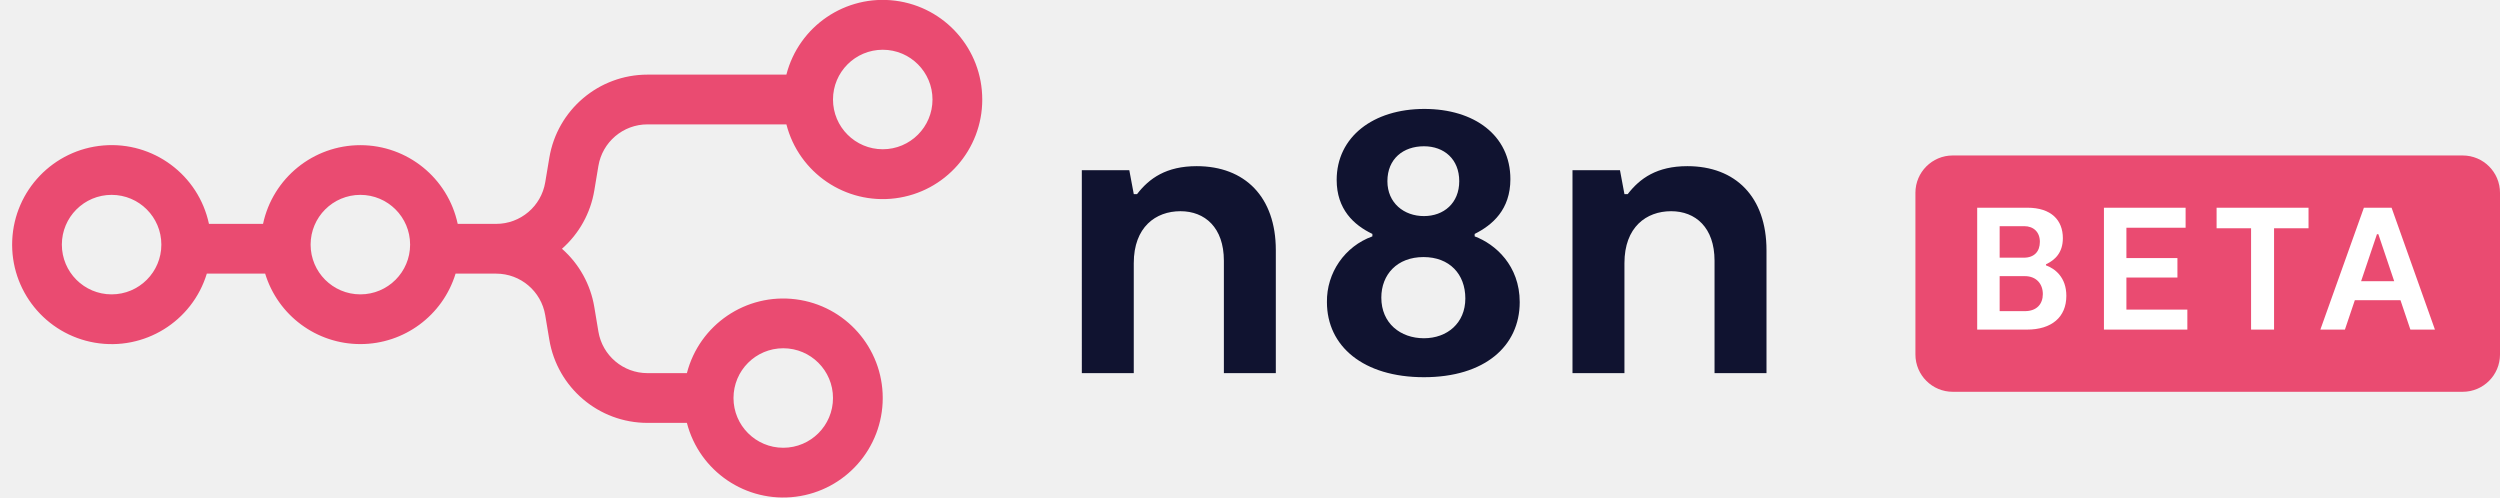
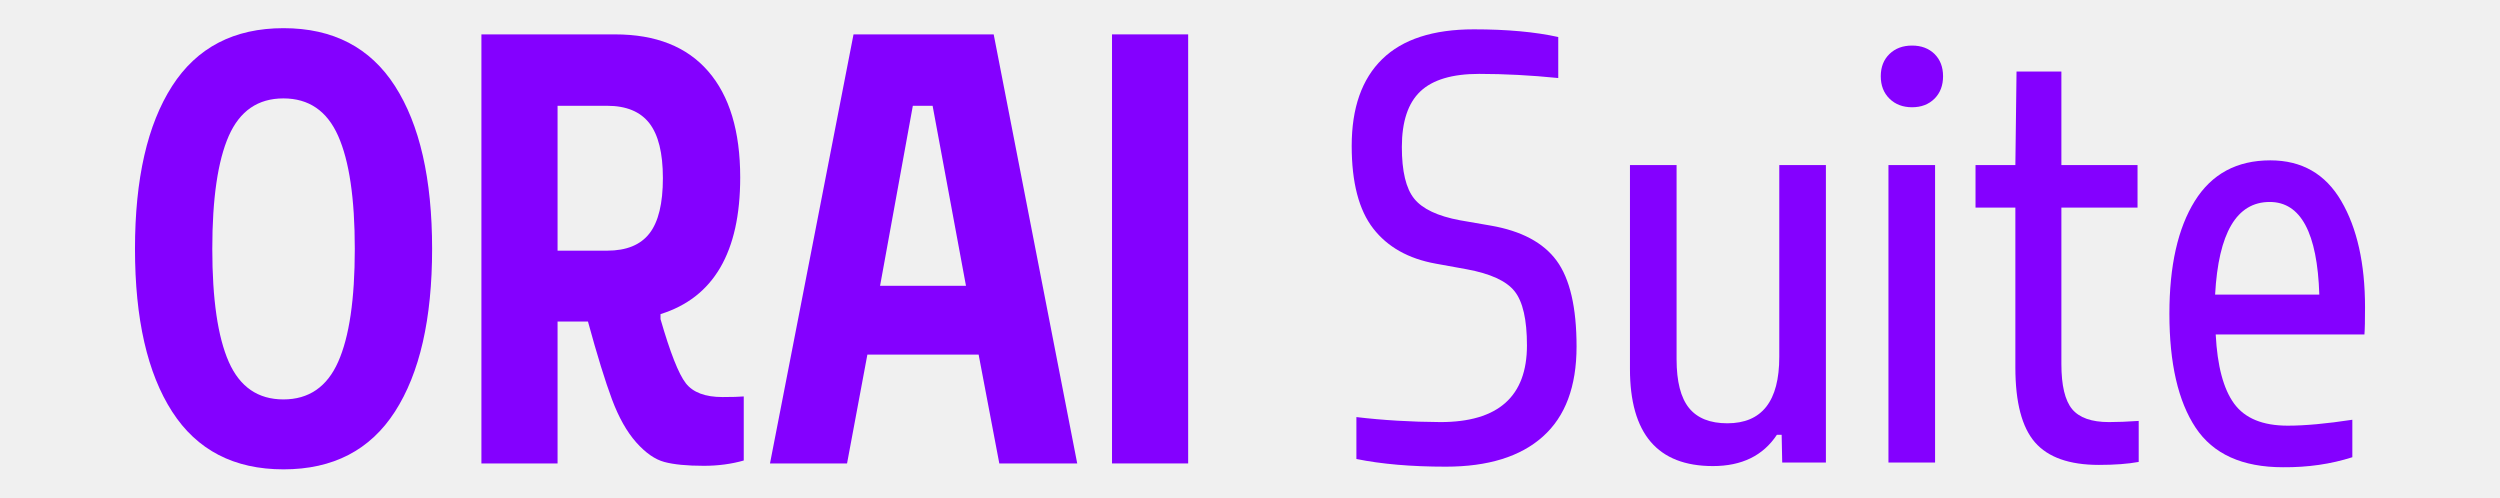
- <svg xmlns="http://www.w3.org/2000/svg" width="201" height="40" fill="none">
-   <g clip-path="url(#a)">
-     <path fill="#EA4B71" fill-rule="evenodd" d="M78.974 8a8 8 0 0 1-15.748 2h-11.17a4 4 0 0 0-3.945 3.342l-.329 1.973a7.98 7.98 0 0 1-2.6 4.685 7.98 7.98 0 0 1 2.6 4.685l.329 1.973A4 4 0 0 0 52.056 30h3.17a8 8 0 1 1 0 4h-3.17a8 8 0 0 1-7.89-6.685l-.33-1.973A4 4 0 0 0 39.891 22h-3.263a8.004 8.004 0 0 1-15.309 0h-4.691a8 8 0 1 1 .172-4h4.348A8.003 8.003 0 0 1 36.8 18h3.09a4 4 0 0 0 3.946-3.342l.33-1.973A8 8 0 0 1 52.055 6h11.17a8 8 0 0 1 15.748 2m-4 0a4 4 0 1 1-8 0 4 4 0 0 1 8 0m-66 15.667a4 4 0 1 0 0-8 4 4 0 0 0 0 8m20 0a4 4 0 1 0 0-8 4 4 0 0 0 0 8m34 12.333a4 4 0 1 0 0-8 4 4 0 0 0 0 8" clip-rule="evenodd" />
-     <path fill="#101330" d="M86.979 30.001h4.176v-8.843c0-2.904 1.763-4.177 3.753-4.177 1.958 0 3.492 1.305 3.492 3.981v9.039h4.176v-9.887c0-4.275-2.48-6.755-6.363-6.755-2.447 0-3.818.979-4.797 2.251h-.26l-.36-1.925h-3.818zm31.584-10.997v-.196c1.436-.718 2.872-1.958 2.872-4.405 0-3.524-2.905-5.645-6.918-5.645-4.112 0-7.049 2.251-7.049 5.71 0 2.35 1.371 3.622 2.872 4.34v.196a5.54 5.54 0 0 0-3.655 5.286c0 3.557 2.937 6.037 7.799 6.037s7.701-2.48 7.701-6.037c0-2.936-1.958-4.666-3.622-5.286m-4.079-7.244c1.632 0 2.839 1.044 2.839 2.806s-1.24 2.807-2.839 2.807-2.937-1.045-2.937-2.807c0-1.795 1.273-2.806 2.937-2.806m0 15.435c-1.893 0-3.426-1.208-3.426-3.264 0-1.86 1.272-3.263 3.393-3.263 2.089 0 3.362 1.37 3.362 3.329 0 1.99-1.469 3.198-3.329 3.198m11.944 2.806h4.177v-8.843c0-2.904 1.762-4.177 3.753-4.177 1.958 0 3.491 1.305 3.491 3.981v9.039h4.177v-9.887c0-4.275-2.48-6.755-6.363-6.755-2.447 0-3.818.979-4.797 2.251h-.261l-.359-1.925h-3.818z" />
+ <svg xmlns="http://www.w3.org/2000/svg" width="100%" height="100%" viewBox="0 0 201 40" version="1.1" xml:space="preserve" style="fill-rule:evenodd;clip-rule:evenodd;stroke-linejoin:round;stroke-miterlimit:2;">
+   <g transform="matrix(1,0,0,1,-3.47838,1.44327)">
+     <g transform="matrix(3.47075,0,0,3.47075,12.6686,35.8173)">
+       <path d="M1.34,-8.743C1.914,-9.636 2.774,-10.083 3.92,-10.083C5.067,-10.083 5.927,-9.636 6.501,-8.743C7.075,-7.85 7.362,-6.592 7.362,-4.97C7.362,-3.347 7.075,-2.091 6.501,-1.2C5.927,-0.309 5.067,0.137 3.92,0.137C2.774,0.137 1.914,-0.309 1.34,-1.2C0.766,-2.091 0.479,-3.347 0.479,-4.97C0.479,-6.592 0.766,-7.85 1.34,-8.743ZM2.652,-2.352C2.908,-1.773 3.329,-1.483 3.917,-1.483C4.505,-1.483 4.928,-1.773 5.185,-2.352C5.443,-2.93 5.571,-3.803 5.571,-4.97C5.571,-6.136 5.443,-7.009 5.185,-7.588C4.928,-8.167 4.505,-8.456 3.917,-8.456C3.329,-8.456 2.908,-8.167 2.652,-7.588C2.397,-7.009 2.27,-6.136 2.27,-4.97C2.27,-3.803 2.397,-2.93 2.652,-2.352Z" style="fill:rgb(132,0,255);fill-rule:nonzero;" />
+       <path d="M8.504,-9.939L11.601,-9.939C12.544,-9.939 13.263,-9.655 13.757,-9.085C14.252,-8.515 14.499,-7.695 14.499,-6.624C14.499,-4.897 13.884,-3.842 12.653,-3.459L12.653,-3.343C12.877,-2.568 13.071,-2.074 13.238,-1.859C13.404,-1.645 13.688,-1.538 14.089,-1.538C14.312,-1.538 14.476,-1.543 14.581,-1.552L14.581,-0.068C14.294,0.014 13.986,0.055 13.658,0.055C13.266,0.055 12.961,0.025 12.742,-0.034C12.523,-0.093 12.306,-0.245 12.089,-0.489C11.873,-0.733 11.686,-1.064 11.529,-1.483C11.372,-1.903 11.186,-2.504 10.972,-3.288L10.268,-3.288L10.268,0L8.504,0L8.504,-9.939ZM10.268,-8.285L10.268,-4.929L11.416,-4.929C11.863,-4.929 12.19,-5.062 12.397,-5.329C12.604,-5.595 12.708,-6.022 12.708,-6.61C12.708,-7.189 12.603,-7.613 12.394,-7.882C12.184,-8.151 11.858,-8.285 11.416,-8.285L10.268,-8.285Z" style="fill:rgb(132,0,255);fill-rule:nonzero;" />
+       <path d="M17.124,-9.939L20.371,-9.939L22.306,0L20.501,0L20.022,-2.522L17.445,-2.522L16.974,0L15.189,0L17.124,-9.939ZM18.498,-8.285L17.739,-4.115L19.729,-4.115L18.956,-8.285L18.498,-8.285Z" style="fill:rgb(132,0,255);fill-rule:nonzero;" />
+       <rect x="23.112" y="-9.939" width="1.764" height="9.939" style="fill:rgb(132,0,255);fill-rule:nonzero;" />
+     </g>
+     <g transform="matrix(3.47075,0,0,3.47075,97.0881,-9.64611)">
+       <g transform="matrix(1,0,0,1,3.78,13.078)">
+         <path d="M3.391,-10.035C4.156,-10.035 4.808,-9.976 5.346,-9.857L5.346,-8.907C4.712,-8.971 4.102,-9.003 3.514,-9.003C2.889,-9.003 2.435,-8.867 2.15,-8.596C1.865,-8.325 1.723,-7.896 1.723,-7.308C1.723,-6.747 1.818,-6.348 2.01,-6.111C2.201,-5.874 2.554,-5.708 3.069,-5.612L3.78,-5.489C4.491,-5.366 5,-5.095 5.308,-4.676C5.616,-4.257 5.77,-3.593 5.77,-2.687C5.77,-1.761 5.51,-1.066 4.99,-0.602C4.471,-0.137 3.721,0.096 2.741,0.096C1.939,0.096 1.249,0.036 0.67,-0.082L0.67,-1.053C1.285,-0.98 1.935,-0.941 2.618,-0.937C3.953,-0.937 4.621,-1.529 4.621,-2.714C4.621,-3.311 4.525,-3.729 4.334,-3.968C4.143,-4.208 3.771,-4.377 3.22,-4.478L2.509,-4.607C1.875,-4.721 1.392,-4.993 1.06,-5.421C0.727,-5.849 0.561,-6.487 0.561,-7.335C0.561,-8.215 0.796,-8.884 1.268,-9.345C1.74,-9.805 2.447,-10.035 3.391,-10.035Z" style="fill:rgb(132,0,255);" />
+       </g>
+       <g transform="matrix(1,0,0,1,3.78,13.078)">
+         <path d="M7.007,-6.891L8.087,-6.891L8.087,-2.393C8.087,-1.878 8.183,-1.502 8.374,-1.265C8.565,-1.028 8.862,-0.909 9.263,-0.909C10.065,-0.909 10.466,-1.422 10.466,-2.447L10.466,-6.891L11.546,-6.891L11.546,0L10.534,0L10.521,-0.643L10.411,-0.643C10.092,-0.16 9.598,0.082 8.928,0.082C7.647,0.082 7.007,-0.668 7.007,-2.167L7.007,-6.891Z" style="fill:rgb(132,0,255);" />
+       </g>
+       <g transform="matrix(1,0,0,1,3.78,13.078)">
+         <path d="M12.995,-6.891L14.075,-6.891L14.075,0L12.995,0L12.995,-6.891ZM13.019,-9.464C13.153,-9.594 13.328,-9.659 13.542,-9.659C13.756,-9.659 13.929,-9.594 14.062,-9.464C14.194,-9.334 14.26,-9.162 14.26,-8.948C14.26,-8.734 14.194,-8.561 14.062,-8.429C13.929,-8.297 13.756,-8.23 13.542,-8.23C13.328,-8.23 13.153,-8.297 13.019,-8.429C12.885,-8.561 12.817,-8.734 12.817,-8.948C12.817,-9.162 12.885,-9.334 13.019,-9.464Z" style="fill:rgb(132,0,255);" />
+       </g>
+       <g transform="matrix(1,0,0,1,3.78,13.078)">
+         <path d="M15.012,-6.891L15.935,-6.891L15.962,-9.058L17.001,-9.058L17.001,-6.891L18.765,-6.891L18.765,-5.906L17.001,-5.906L17.001,-2.283C17.001,-1.786 17.084,-1.438 17.25,-1.237C17.417,-1.037 17.701,-0.937 18.102,-0.937C18.298,-0.937 18.528,-0.946 18.792,-0.964L18.792,-0.014C18.541,0.032 18.234,0.055 17.869,0.055C17.186,0.055 16.692,-0.12 16.389,-0.468C16.086,-0.817 15.935,-1.395 15.935,-2.201L15.935,-5.906L15.012,-5.906L15.012,-6.891Z" style="fill:rgb(132,0,255);" />
+       </g>
+       <g transform="matrix(1,0,0,1,22.777,13.078)">
+         <path d="M2.844,-7C3.573,-7 4.121,-6.686 4.488,-6.057C4.855,-5.428 5.038,-4.607 5.038,-3.596C5.038,-3.295 5.034,-3.085 5.024,-2.967L1.579,-2.967C1.616,-2.238 1.758,-1.703 2.006,-1.364C2.255,-1.024 2.668,-0.854 3.247,-0.854C3.648,-0.854 4.147,-0.9 4.744,-0.991L4.744,-0.123C4.247,0.036 3.712,0.114 3.138,0.109C2.194,0.109 1.52,-0.196 1.114,-0.807C0.709,-1.417 0.506,-2.297 0.506,-3.445C0.506,-4.557 0.702,-5.428 1.094,-6.057C1.486,-6.686 2.069,-7 2.844,-7ZM2.83,-6.036C2.064,-6.036 1.643,-5.321 1.565,-3.89L3.979,-3.89C3.933,-5.321 3.55,-6.036 2.83,-6.036Z" style="fill:rgb(132,0,255);" />
+       </g>
+     </g>
  </g>
-   <rect width="47" height="19" x="154" y="12.5" fill="#EA4B71" rx="3" />
-   <path fill="#fff" d="M164.496 21.334c.7.252 1.638.938 1.638 2.45 0 1.722-1.19 2.716-3.164 2.716h-4.004v-9.8h4.032c1.932 0 2.856 1.008 2.856 2.45 0 1.176-.644 1.764-1.358 2.1zm-3.724-3.15v2.534h1.946c.84 0 1.288-.504 1.288-1.274 0-.784-.504-1.26-1.26-1.26zm2.03 6.832c.952 0 1.442-.574 1.442-1.372 0-.826-.532-1.442-1.442-1.442h-2.03v2.814zm8.161-.126h4.9v1.61h-6.706v-9.8h6.566v1.61h-4.76v2.436h4.102v1.568h-4.102zm14.643-8.19v1.652h-2.772V26.5h-1.848v-8.148h-2.772V16.7zm8.189 9.8-.798-2.366h-3.668l-.798 2.366h-1.974l3.5-9.8h2.226l3.486 9.8zm-3.962-3.892h2.66l-1.274-3.78h-.112z" />
-   <defs>
-     <clipPath id="a">
-       <path fill="#fff" d="M0 0h143v40H0z" />
-     </clipPath>
-   </defs>
</svg>
